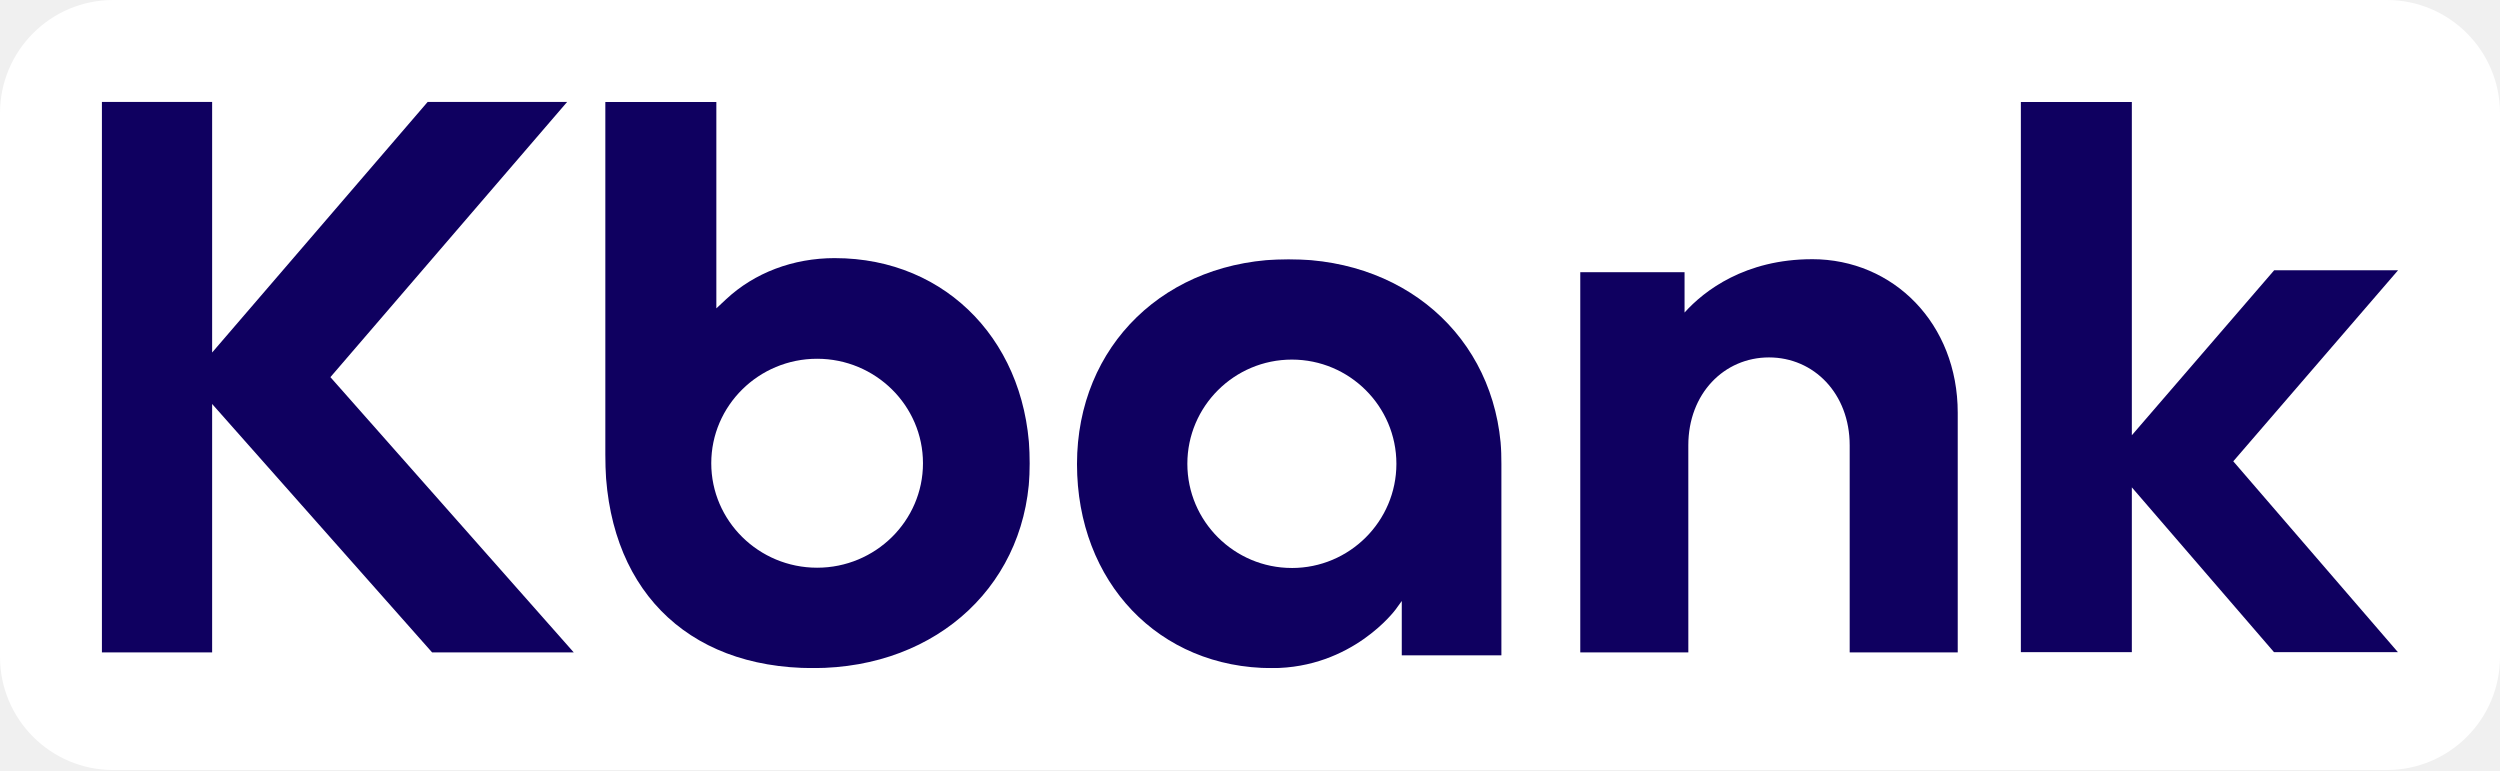
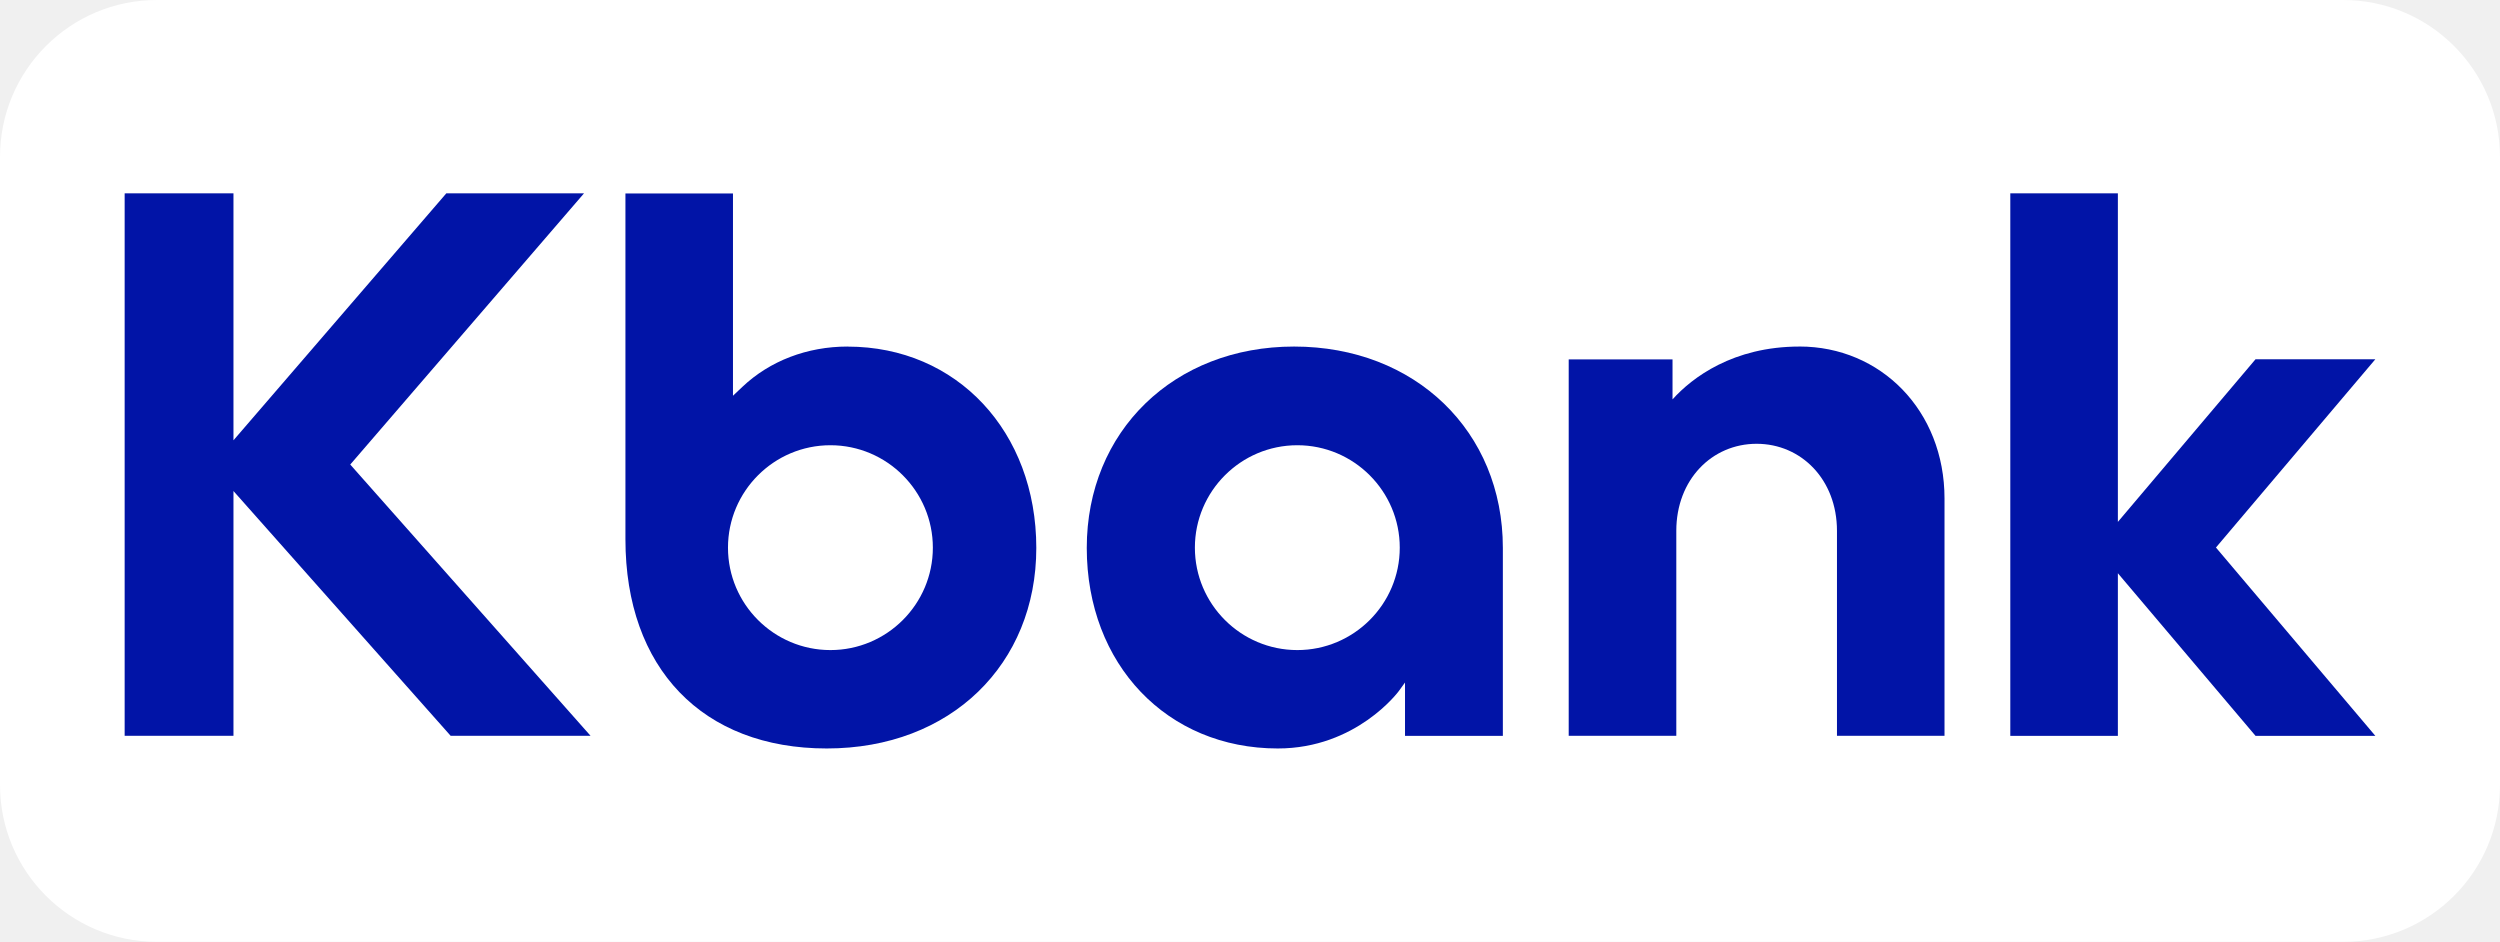
- <svg xmlns="http://www.w3.org/2000/svg" xmlns:xlink="http://www.w3.org/1999/xlink" viewBox="0 0 150.838 46.459" preserveAspectRatio="xMidYMid meet">
-   <rect x="0" y="0" width="150.838" height="46.459" rx="6.832" ry="6.832" fill="#ffffff" />
-   <g transform="translate(6.149 6.149)">
+ <svg xmlns="http://www.w3.org/2000/svg" width="86.64" height="32.64" viewBox="0 0 86.64 32.64">
+   <rect x="0" y="0" width="86.64" height="32.64" rx="5.44" ry="5.44" fill="#ffffff" />
+   <svg x="4.32" y="4.32" width="78" height="24" id="Layer_1" version="1.1" viewBox="0 0 78 24">
    <defs>
-       <path id="a" d="M25.62 0v34.16H0V0z" />
-       <path id="d" d="M22.774 0v33.212H0V0z" />
-       <path id="f" d="M25.62 0v24.672H0V0z" />
+       <style>
+       .st0 {
+         fill: #0114a7;
+       }
+     </style>
    </defs>
-     <g fill="none" fill-rule="evenodd">
-       <g transform="translate(30.365)">
-         <mask id="b" fill="#fff">
-           <use xlink:href="#a" width="100%" height="100%" />
-         </mask>
-         <path fill="#0f0060" d="M12.787 28.104c-3.522 0-6.387-2.828-6.387-6.303 0-3.477 2.865-6.304 6.387-6.304s6.387 2.827 6.387 6.304c0 3.475-2.865 6.303-6.387 6.303m1.07-18.68c-2.517 0-4.847.882-6.56 2.481l-.59.55V0H0v21.285c0 7.942 4.81 12.876 12.554 12.876 7.571 0 13.066-5.192 13.066-12.345 0-7.18-4.947-12.391-11.762-12.391" mask="url(#b)" />
-       </g>
-       <path fill="#0f0060" d="M6.65 0H0v33.212h6.65V18.225l13.27 14.987h8.547L13.786 16.606 28.07 0h-8.415L6.65 15.12z" />
-       <g transform="translate(115.766)">
-         <mask id="e" fill="#fff">
-           <use xlink:href="#d" width="100%" height="100%" />
-         </mask>
-         <path fill="#0f0060" d="M6.71 20.112V0H0v33.212h6.71v-9.957l8.589 9.957h7.475L12.83 21.684l9.944-11.528h-7.475z" mask="url(#e)" />
-       </g>
-       <path fill="#0f0060" d="M103.183 9.49c-4.024 0-6.508 1.892-7.694 3.219v-2.435h-6.292v22.938h6.52l-.001-12.492c0-3.123 2.163-5.304 4.868-5.304s4.868 2.181 4.868 5.304v12.492h6.519v-14.46c0-5.367-3.87-9.263-8.788-9.263" />
-       <g transform="translate(58.832 9.49)">
-         <mask id="g" fill="#fff">
-           <use xlink:href="#f" width="100%" height="100%" />
-         </mask>
-         <path fill="#0f0060" d="M12.965 18.63c-3.478 0-6.307-2.82-6.307-6.286 0-3.467 2.829-6.287 6.307-6.287 3.477 0 6.306 2.82 6.306 6.287s-2.829 6.287-6.306 6.287M12.764 0C5.368 0 0 5.198 0 12.359c0 7.134 4.947 12.313 11.762 12.313 4.844 0 7.432-3.497 7.458-3.532l.375-.518V23.9h6.025V12.36C25.62 5.198 20.214 0 12.764 0" mask="url(#g)" />
-       </g>
-     </g>
-   </g>
+     <path class="st0" d="M25.055,7.69c-1.399,0-2.695.495-3.646,1.396l-.327.309V2.384h-3.727v11.985c0,4.472,2.674,7.25,6.977,7.25s7.262-2.923,7.262-6.95-2.749-6.977-6.537-6.977h-.002ZM24.459,18.209c-1.957,0-3.55-1.593-3.55-3.549s1.593-3.55,3.55-3.55,3.55,1.593,3.55,3.55-1.593,3.549-3.55,3.549Z" />
+     <polygon class="st0" points="11.147 2.381 3.771 10.939 3.771 2.381 0 2.381 0 21.179 3.771 21.179 3.771 12.697 11.297 21.179 16.145 21.179 7.818 11.779 15.919 2.381 11.147 2.381" />
+     <polygon class="st0" points="78 8.13 73.848 8.13 69.077 13.767 69.077 2.381 65.349 2.381 65.349 21.182 69.077 21.182 69.077 15.546 73.848 21.182 78 21.182 72.476 14.655 78 8.13" />
+     <path class="st0" d="M58.043,7.69c-2.301,0-3.721,1.076-4.4,1.831v-1.386h-3.598v13.046h3.729v-7.105c0-1.776,1.237-3.016,2.783-3.016s2.785,1.24,2.785,3.016v7.105h3.727v-8.223c0-3.053-2.214-5.269-5.026-5.269h0Z" />
+     <path class="st0" d="M40.527,7.69c-4.163,0-7.184,2.935-7.184,6.977s2.785,6.952,6.62,6.952c2.726,0,4.184-1.974,4.197-1.993l.212-.293v1.849h3.391v-6.515c0-4.043-3.043-6.977-7.235-6.977h0ZM40.64,18.209c-1.957,0-3.55-1.593-3.55-3.549s1.593-3.55,3.55-3.55,3.55,1.593,3.55,3.55-1.593,3.549-3.55,3.549Z" />
+   </svg>
</svg>
